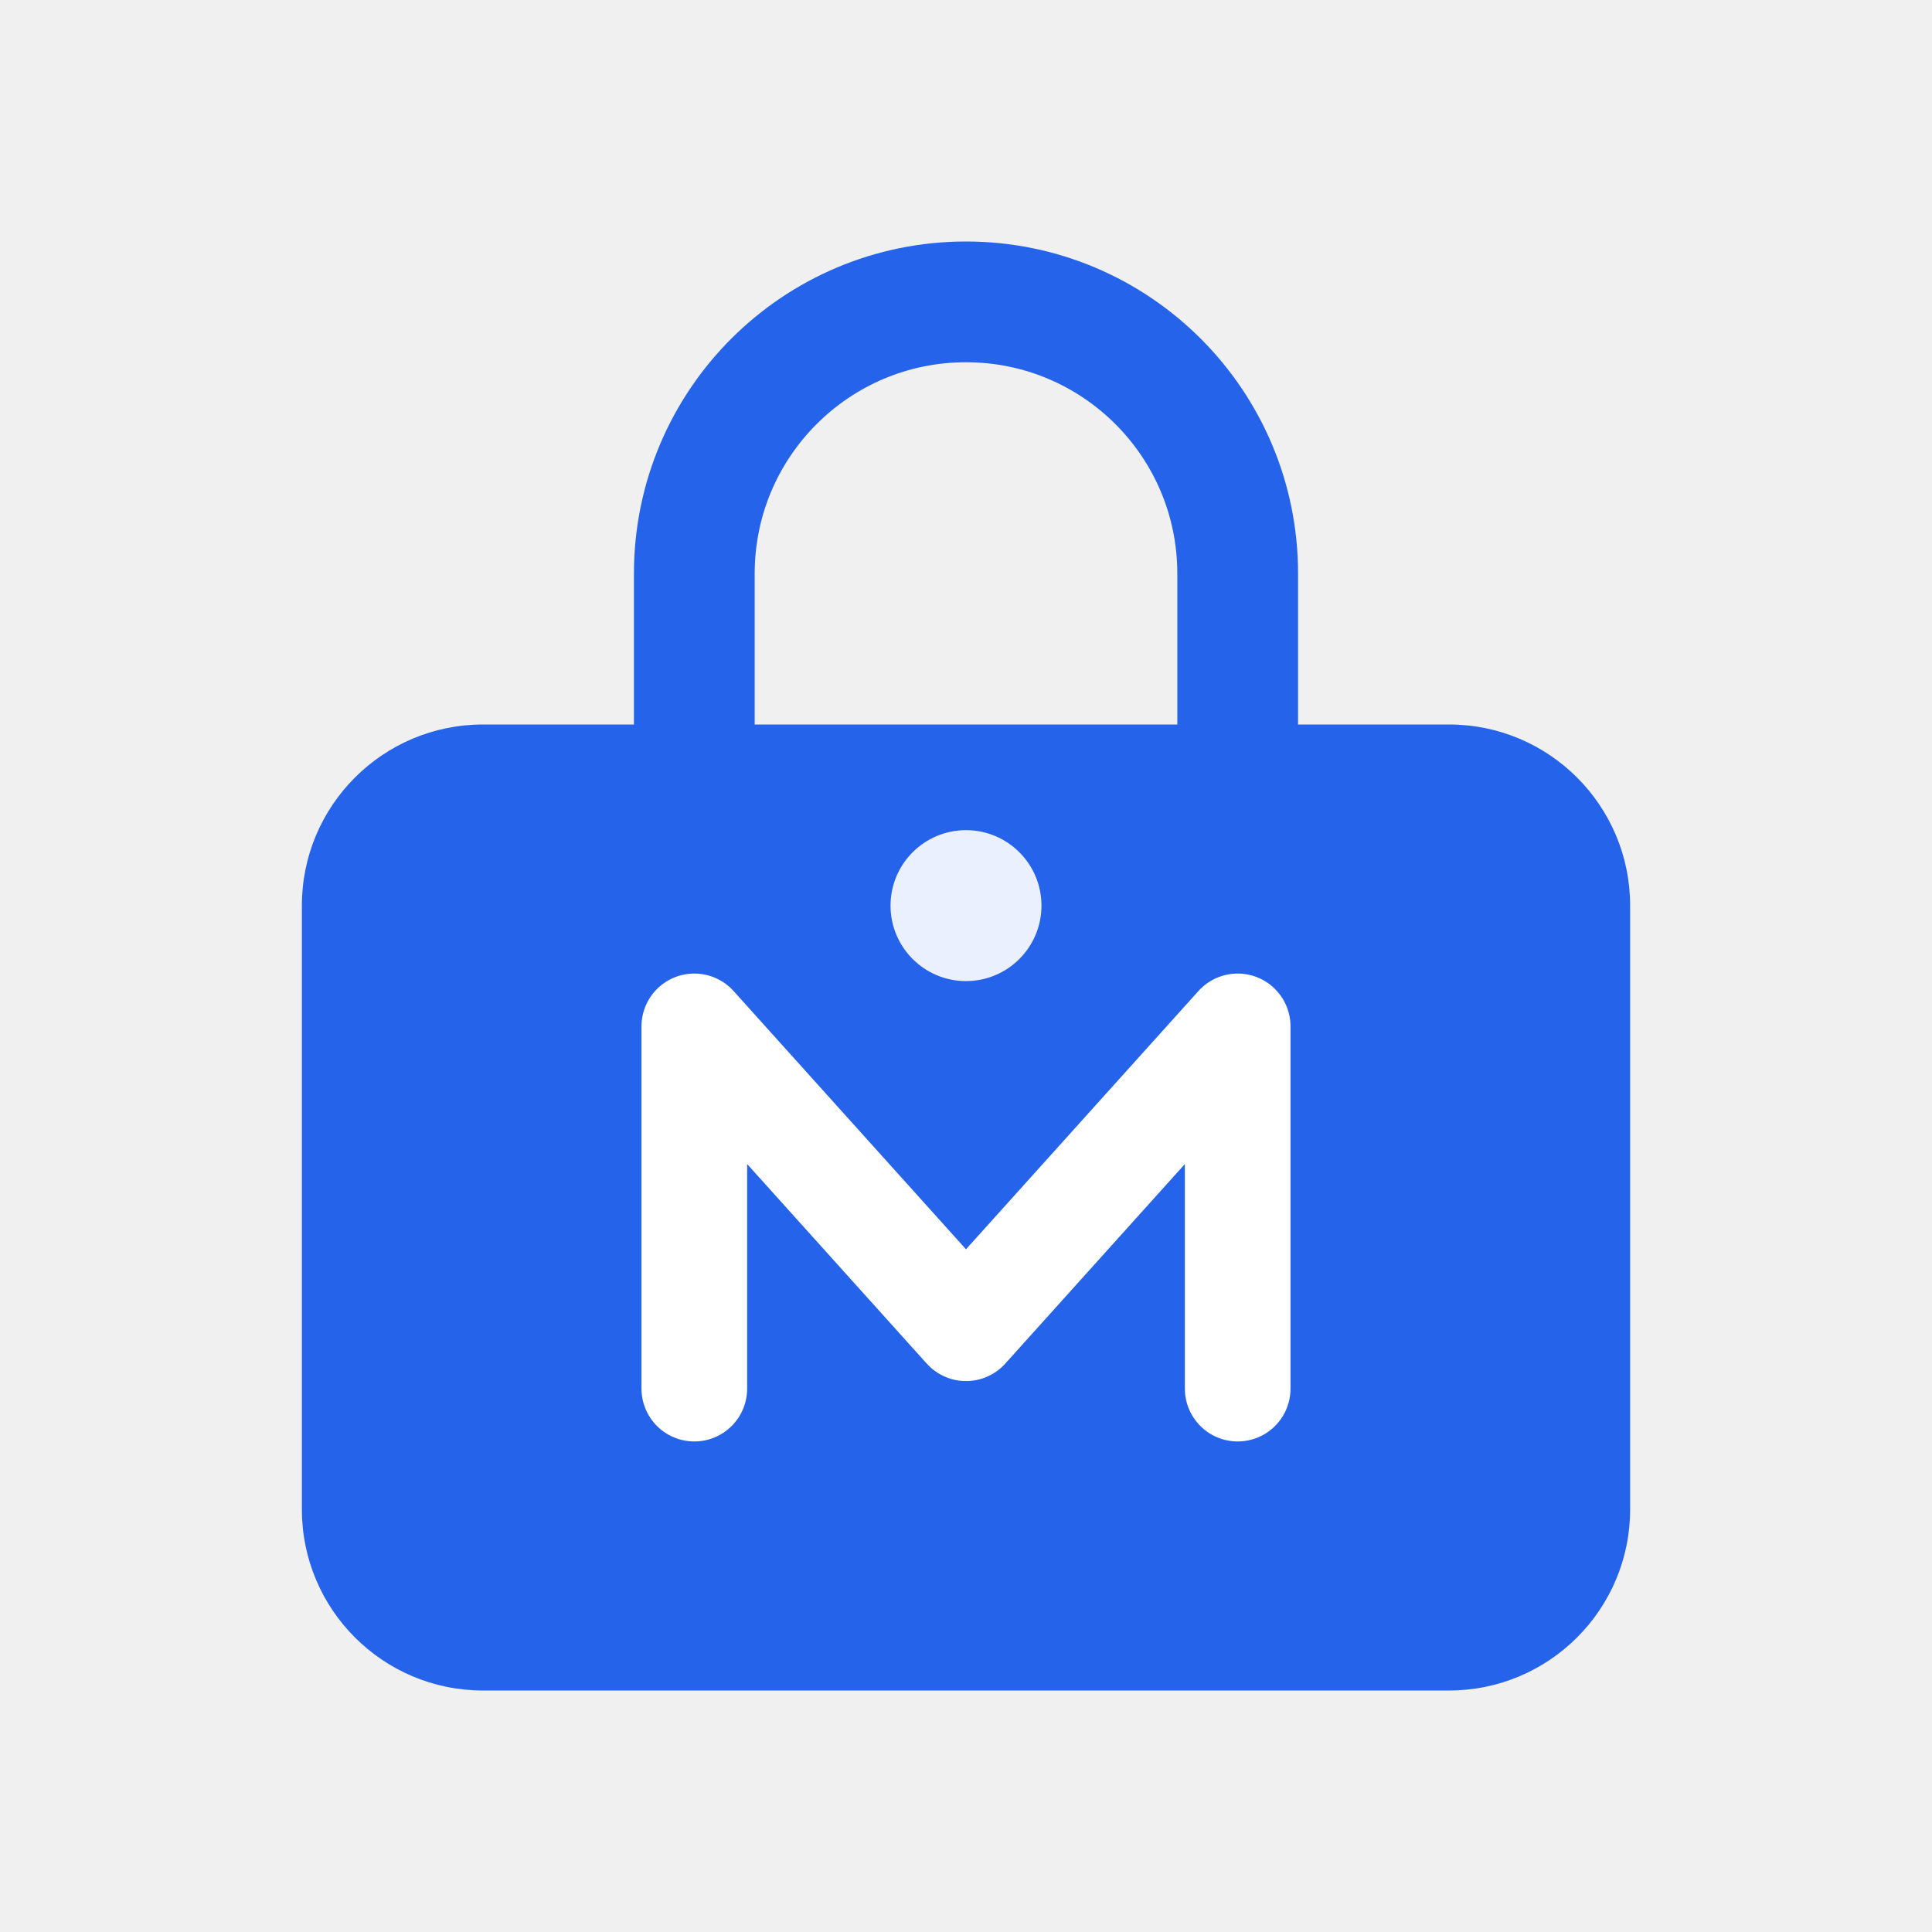
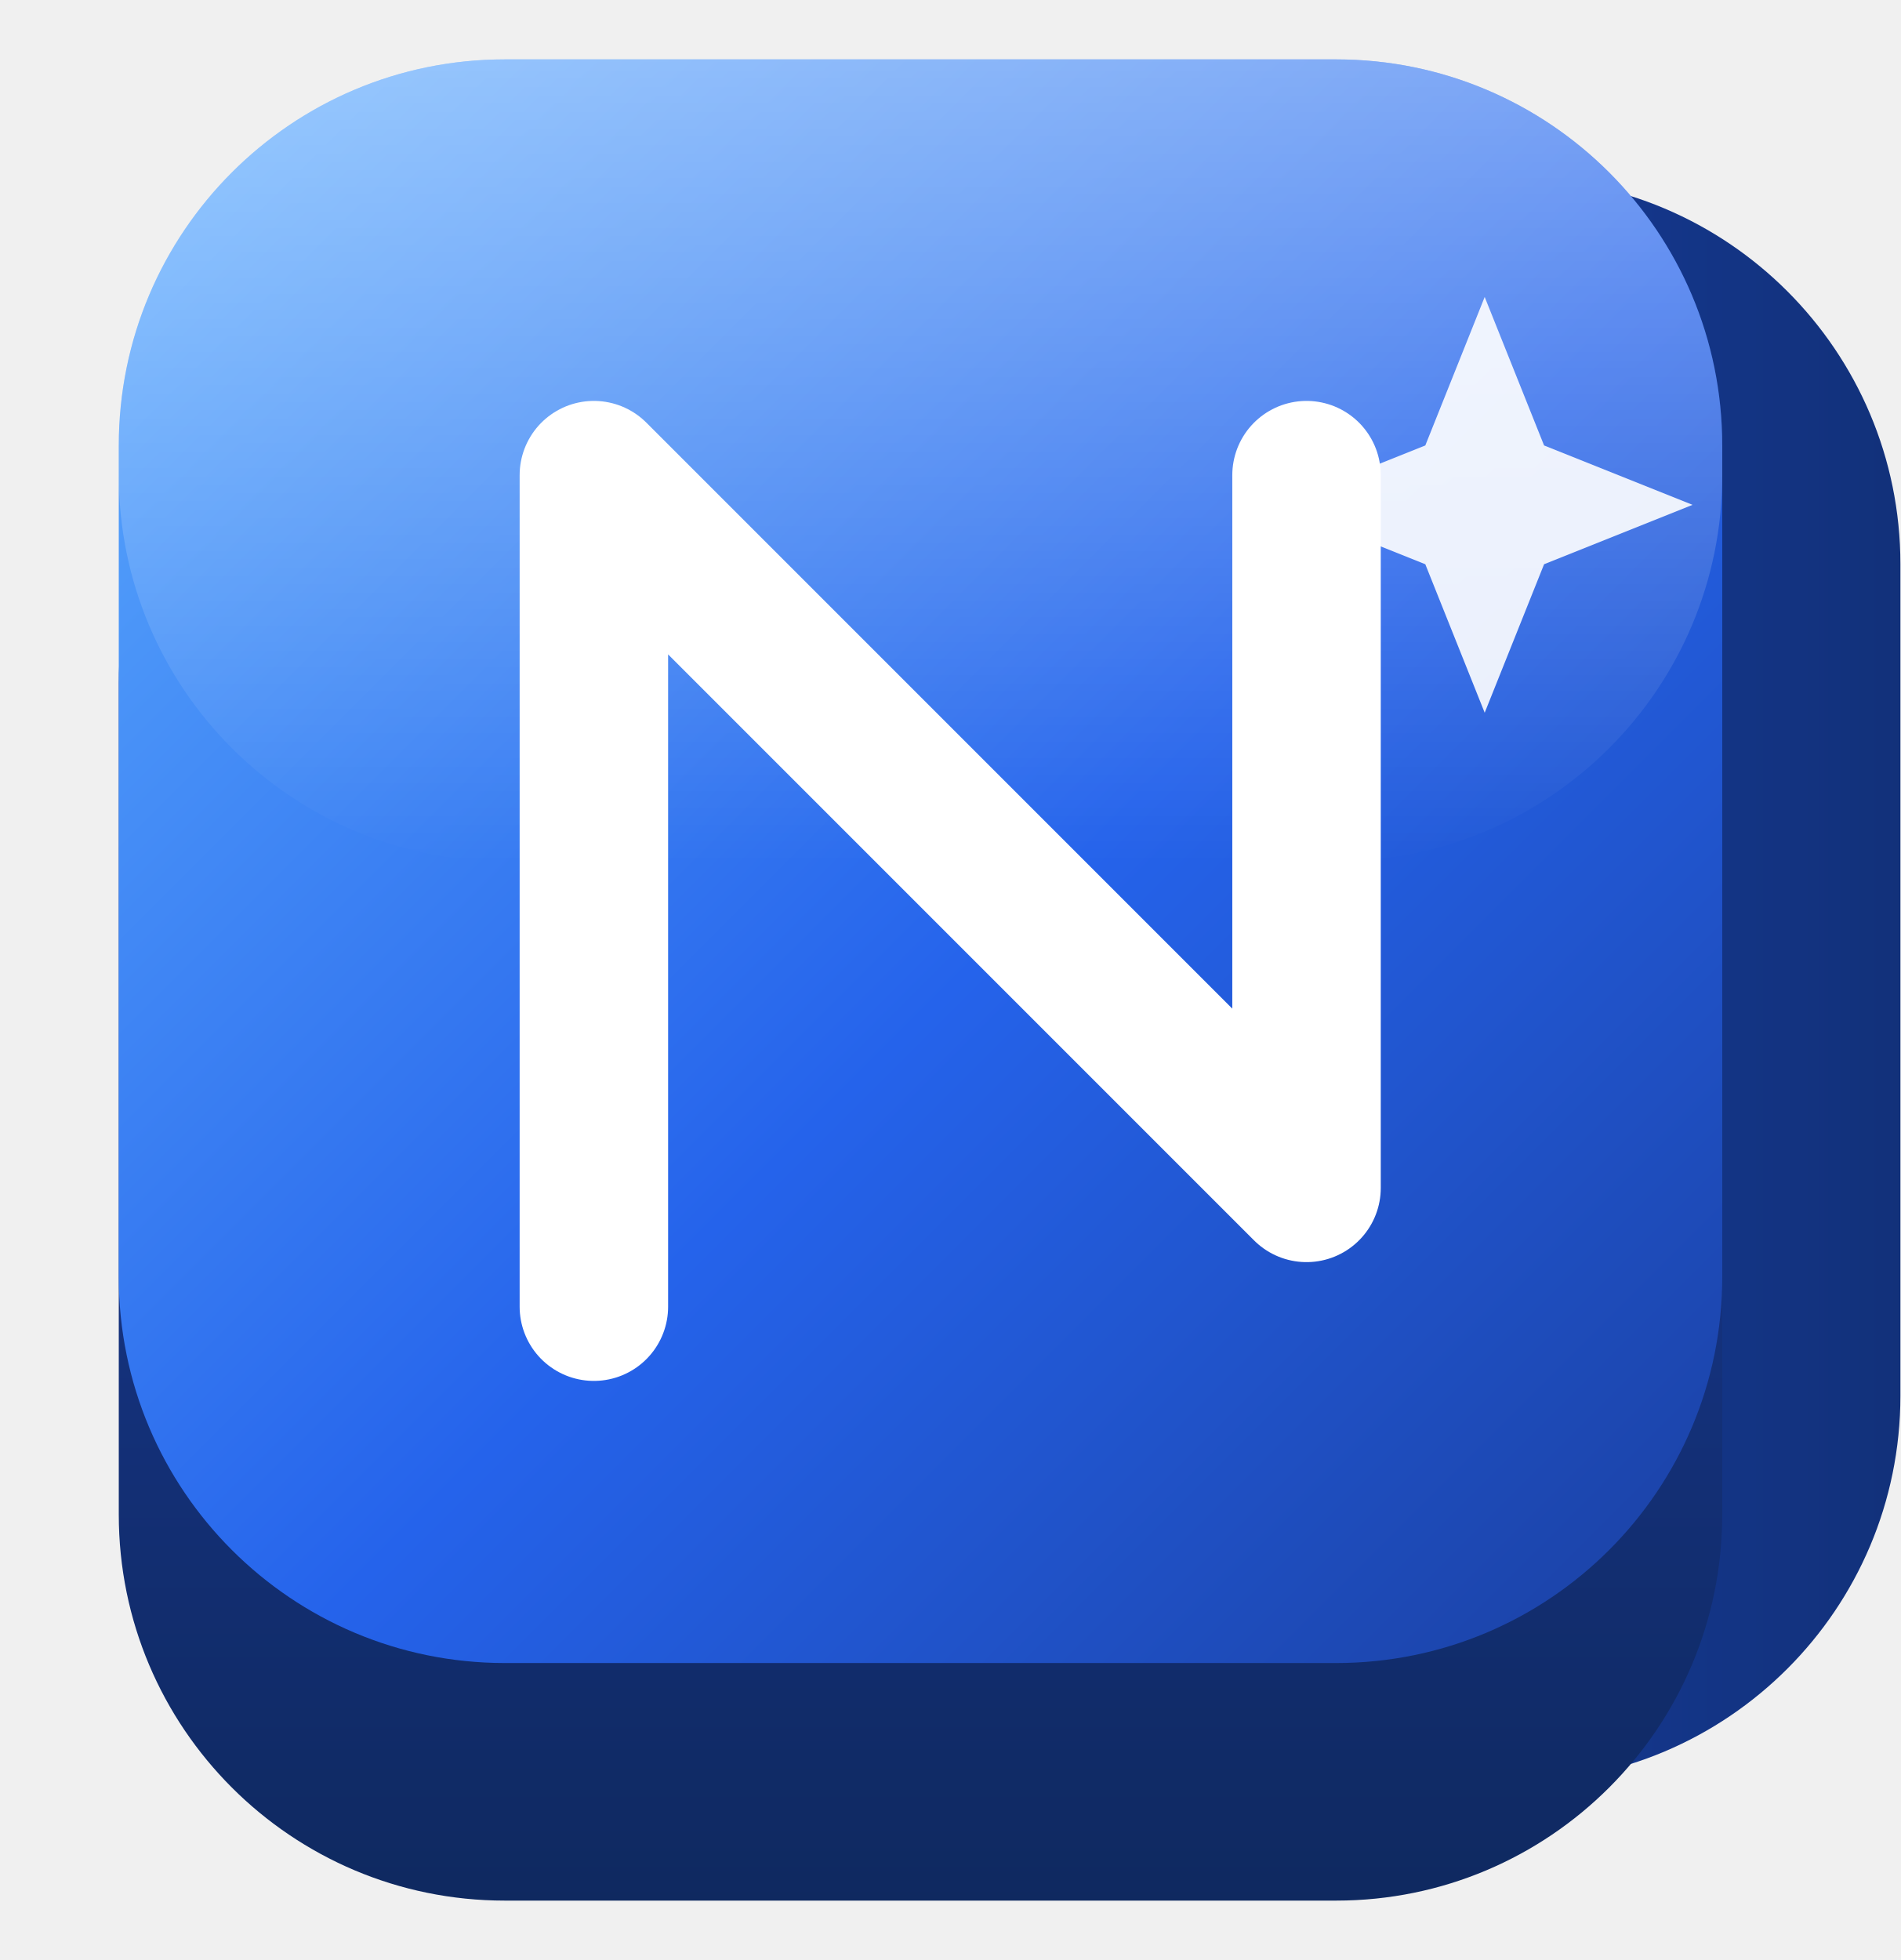
- <svg xmlns="http://www.w3.org/2000/svg" width="64" height="64" viewBox="0 0 64 64" fill="none">
-   <rect x="10" y="24" width="44" height="32" rx="6" fill="#2563EB" />
-   <path d="M23 24v-5a9 9 0 0 1 18 0v5" stroke="#2563EB" stroke-width="4" stroke-linecap="round" fill="none" />
-   <path d="M23 46 L23 34 L32 44 L41 34 L41 46" stroke="white" stroke-width="3.5" stroke-linecap="round" stroke-linejoin="round" fill="none" />
-   <circle cx="32" cy="30" r="2.5" fill="white" opacity="0.9" />
+ <svg xmlns="http://www.w3.org/2000/svg" width="64" height="66" viewBox="0 0 64 66" fill="none">
+   <defs>
+     <linearGradient id="f" x1="0" y1="0" x2="1" y2="1">
+       <stop offset="0%" stop-color="#5EAEFF" />
+       <stop offset="55%" stop-color="#2563EB" />
+       <stop offset="100%" stop-color="#1A3FA0" />
+     </linearGradient>
+     <linearGradient id="r" x1="0" y1="0" x2="1" y2="0">
+       <stop offset="0%" stop-color="#1D4ED8" />
+       <stop offset="100%" stop-color="#12317A" />
+     </linearGradient>
+     <linearGradient id="b" x1="0" y1="0" x2="0" y2="1">
+       <stop offset="0%" stop-color="#1E40AF" />
+       <stop offset="100%" stop-color="#0F2960" />
+     </linearGradient>
+     <linearGradient id="s" x1="0" y1="0" x2="0" y2="1">
+       <stop offset="0%" stop-color="white" stop-opacity="0.38" />
+       <stop offset="100%" stop-color="white" stop-opacity="0" />
+     </linearGradient>
+   </defs>
+   <rect x="10" y="6" width="54" height="54" rx="13" fill="url(#r)" />
+   <rect x="4" y="10" width="54" height="54" rx="13" fill="url(#b)" />
+   <rect x="4" y="2" width="54" height="54" rx="13" fill="url(#f)" />
+   <rect x="4" y="2" width="54" height="27" rx="13" fill="url(#s)" />
+   <path d="M20 44 L20 16 L44 40 L44 16" stroke="white" stroke-width="5" stroke-linecap="round" stroke-linejoin="round" />
+   <path d="M50 10 L52 15 L57 17 L52 19 L50 24 L48 19 L43 17 L48 15 Z" fill="white" opacity="0.9" />
</svg>
